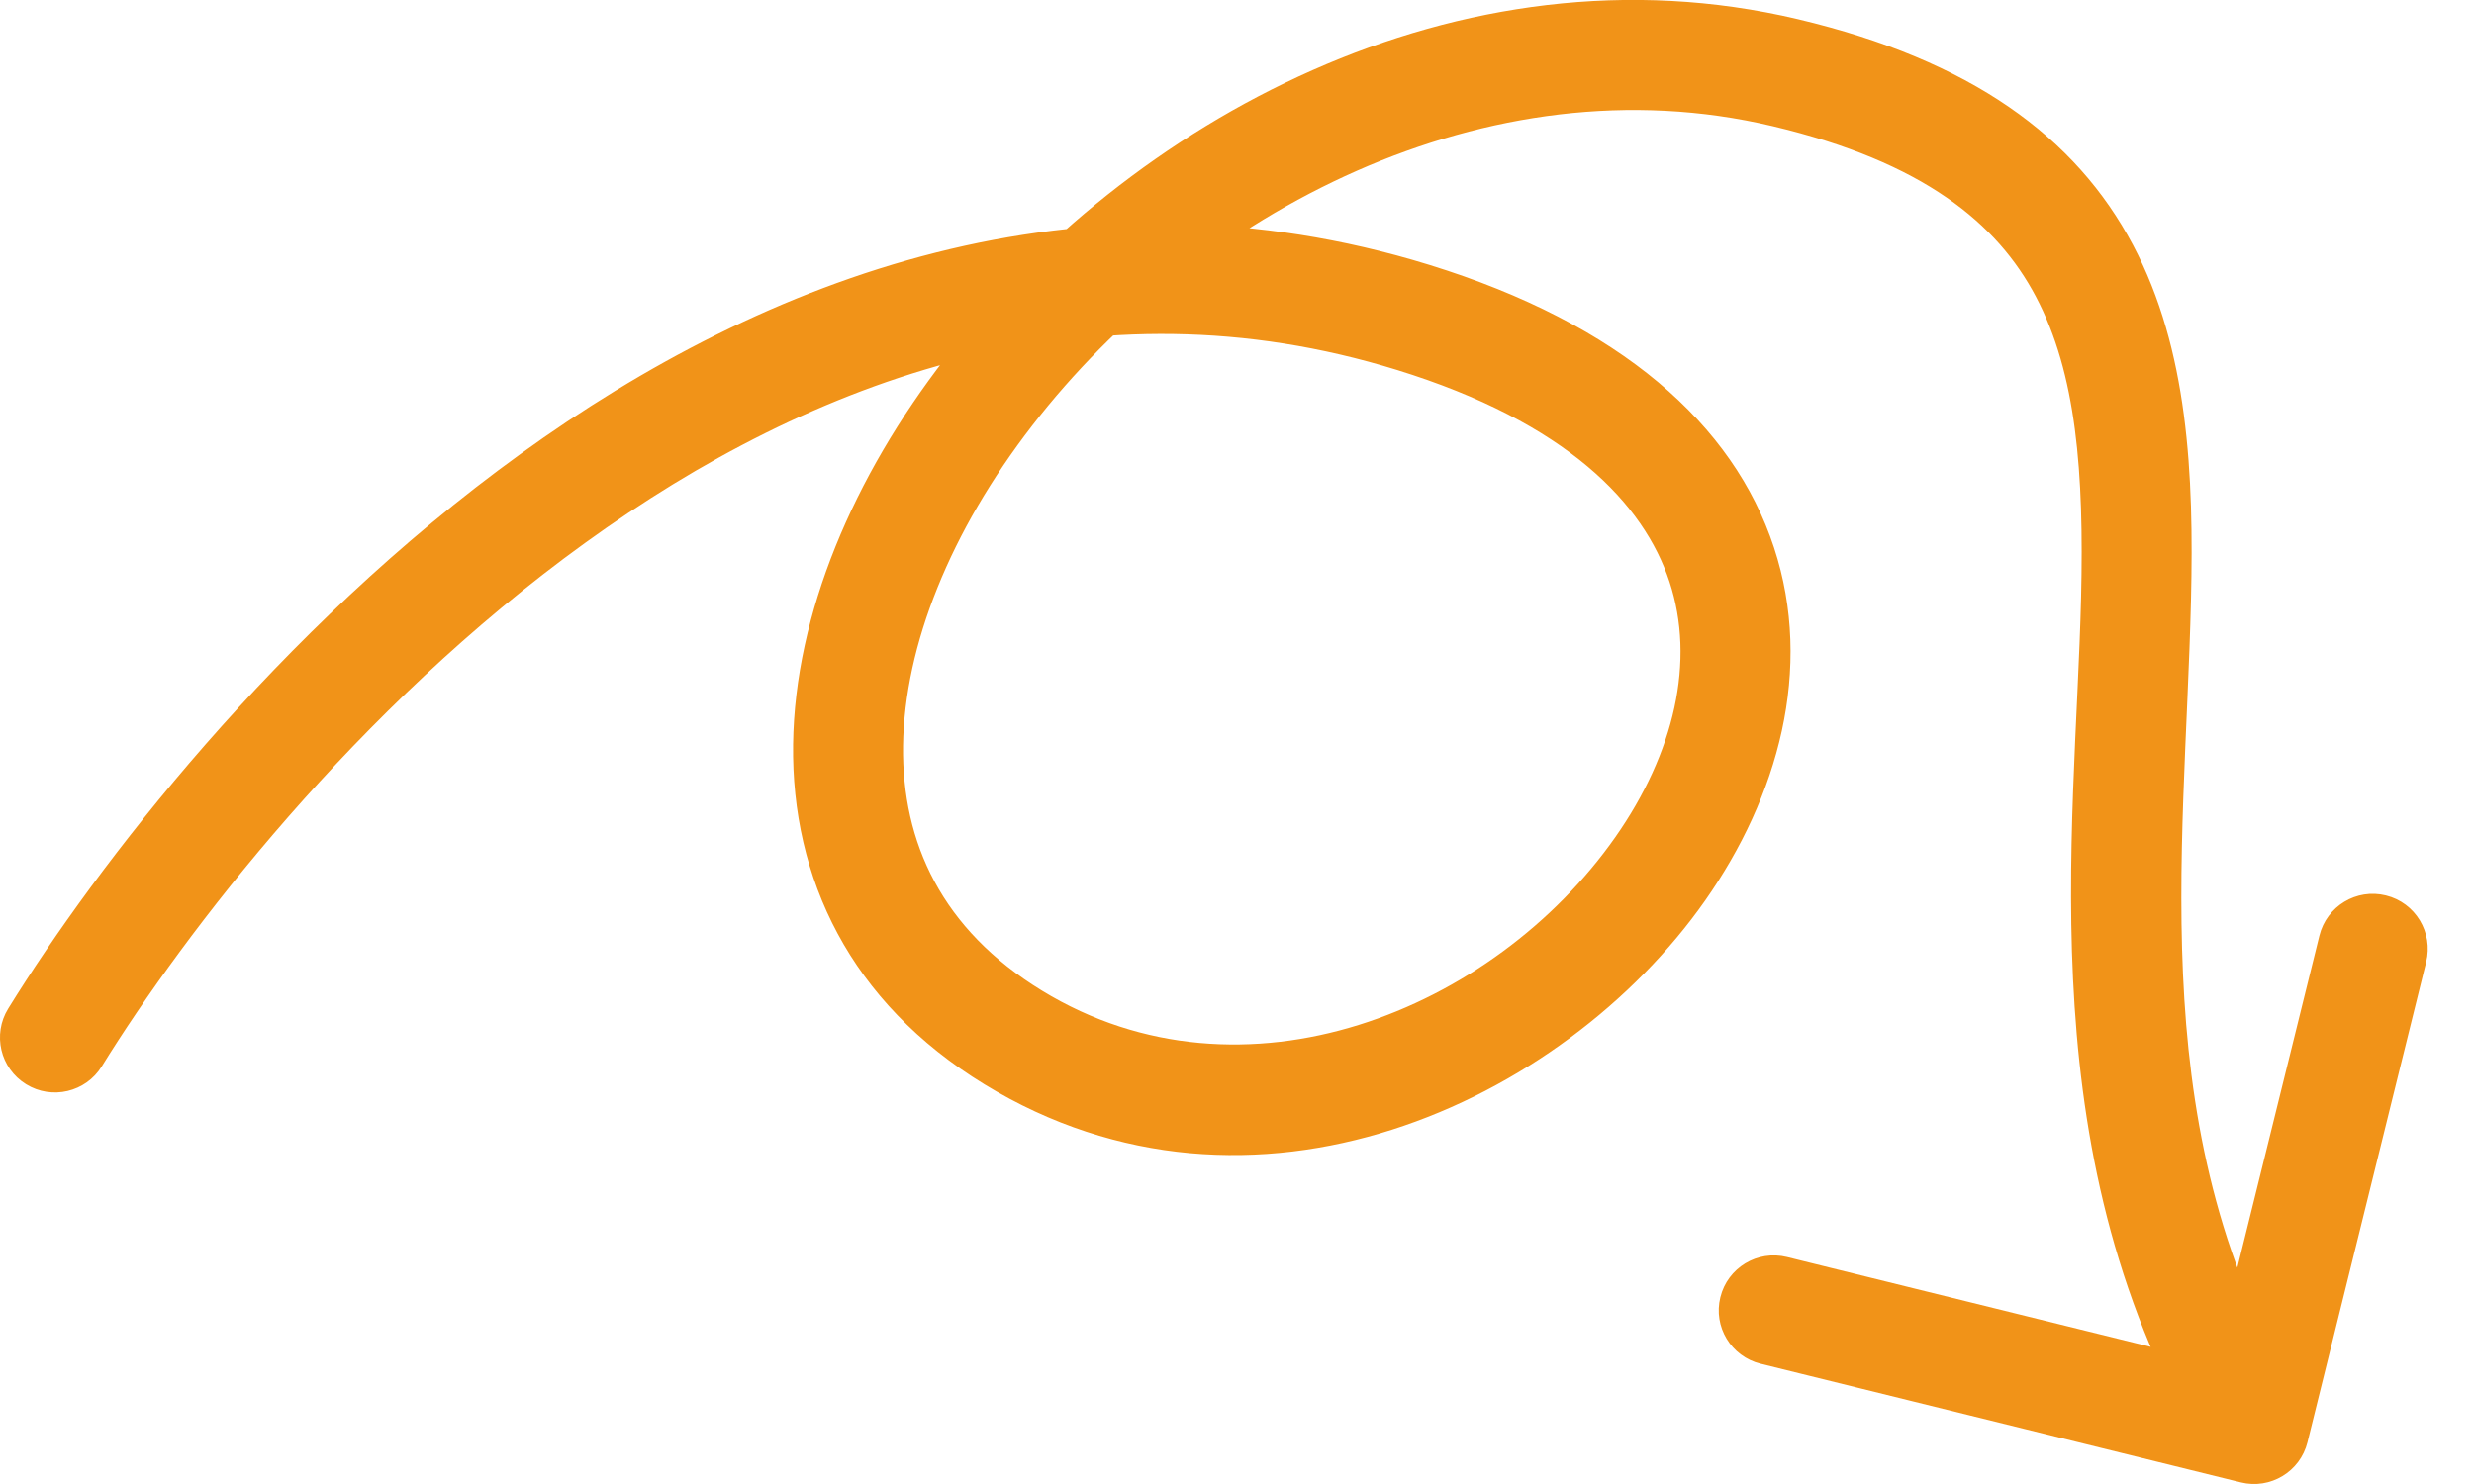
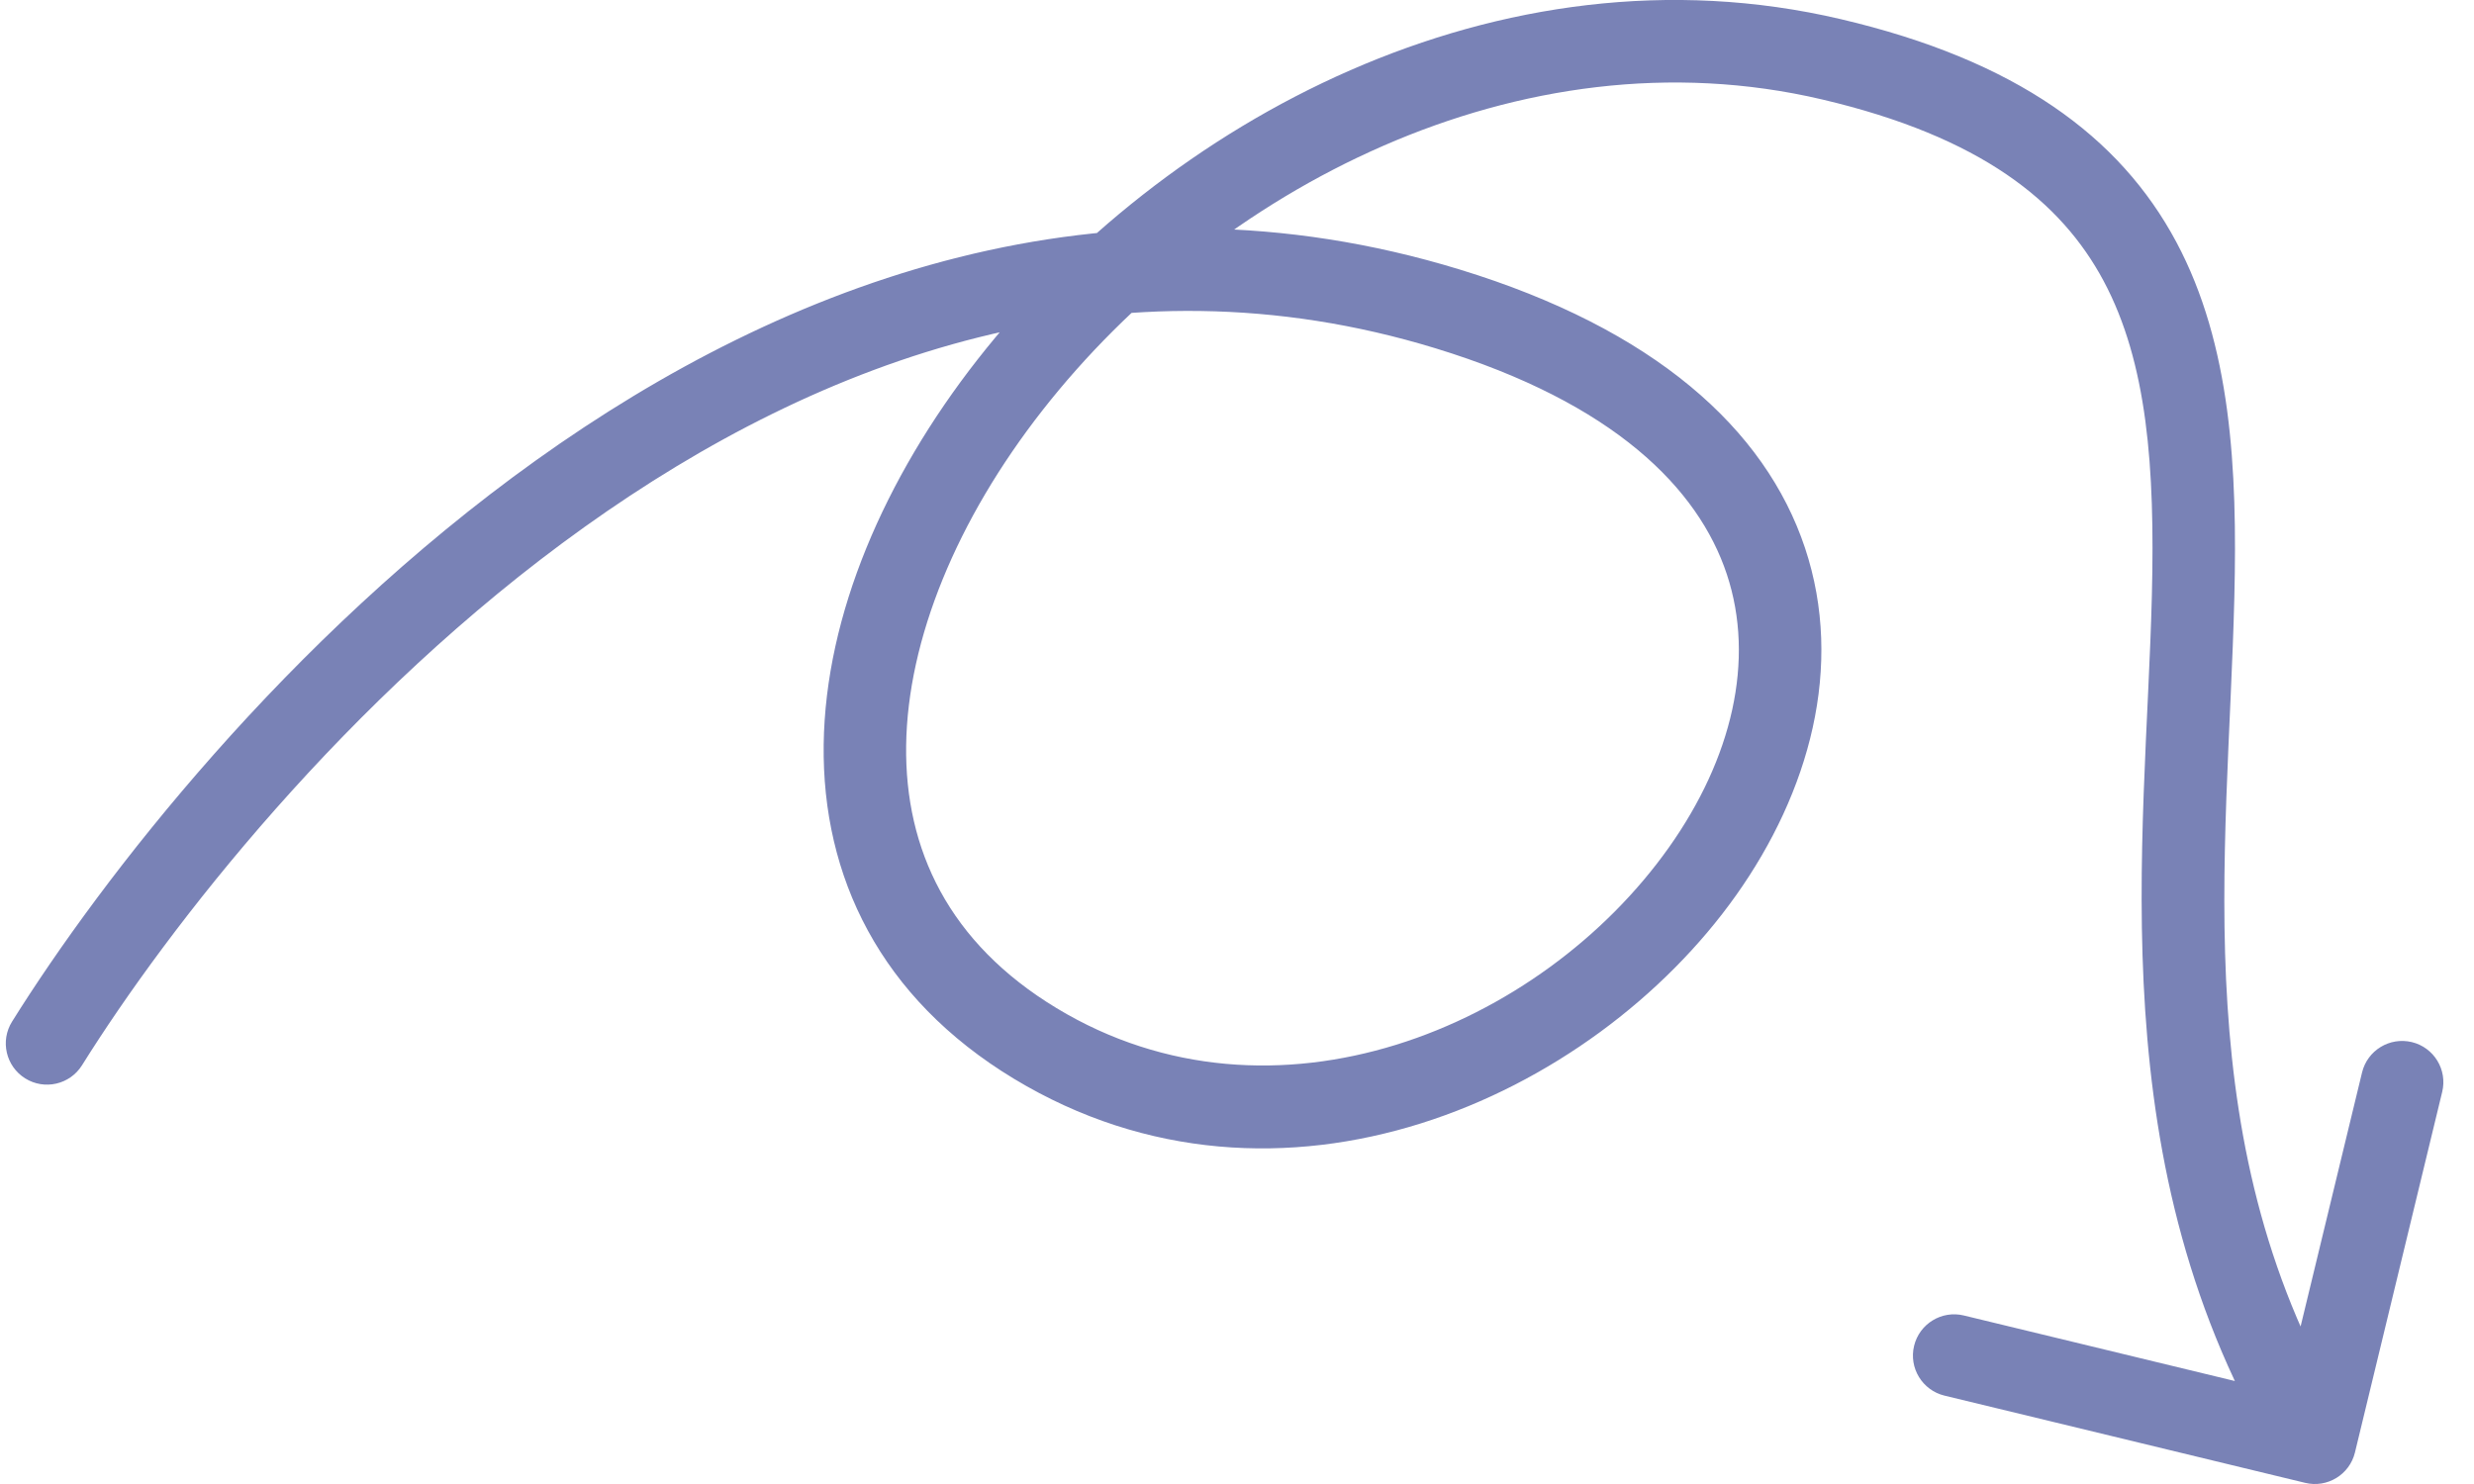
- <svg xmlns="http://www.w3.org/2000/svg" width="45" height="27" viewBox="0 0 45 27" fill="none">
-   <path d="M0.149 18.351C-0.141 18.82 0.004 19.437 0.474 19.727C0.944 20.017 1.56 19.872 1.851 19.402L0.149 18.351ZM25.702 5.774L25.998 4.819L25.702 5.774ZM32.473 1.322L32.704 0.349L32.473 1.322ZM40.76 26.971C41.296 27.103 41.838 26.776 41.971 26.24L44.13 17.503C44.262 16.966 43.935 16.424 43.398 16.292C42.862 16.159 42.32 16.487 42.188 17.023L40.269 24.789L32.503 22.87C31.966 22.738 31.424 23.065 31.292 23.602C31.159 24.138 31.487 24.68 32.023 24.812L40.76 26.971ZM1.851 19.402C3.352 16.974 6.472 12.891 10.638 9.881C14.797 6.875 19.872 5.018 25.407 6.73L25.998 4.819C19.642 2.853 13.913 5.046 9.467 8.26C5.027 11.468 1.741 15.775 0.149 18.351L1.851 19.402ZM25.407 6.73C28.509 7.689 29.901 9.169 30.367 10.585C30.841 12.023 30.459 13.695 29.38 15.233C27.174 18.378 22.616 20.265 18.951 18.023L17.908 19.73C22.77 22.703 28.428 20.074 31.017 16.382C32.336 14.502 32.996 12.175 32.267 9.96C31.53 7.722 29.476 5.895 25.998 4.819L25.407 6.73ZM18.951 18.023C17.134 16.912 16.403 15.33 16.426 13.566C16.45 11.744 17.288 9.664 18.776 7.742C21.768 3.877 27.044 1.061 32.242 2.295L32.704 0.349C26.52 -1.119 20.51 2.235 17.195 6.518C15.529 8.67 14.457 11.16 14.426 13.54C14.394 15.979 15.462 18.234 17.908 19.73L18.951 18.023ZM32.242 2.295C34.993 2.948 36.329 4.068 37.03 5.395C37.77 6.795 37.908 8.604 37.853 10.87C37.747 15.249 36.881 21.113 40.144 26.517L41.856 25.483C38.975 20.711 39.739 15.635 39.852 10.918C39.907 8.637 39.802 6.359 38.798 4.46C37.756 2.488 35.847 1.095 32.704 0.349L32.242 2.295Z" fill="#F19318" />
+ <svg xmlns="http://www.w3.org/2000/svg" width="60" height="36" viewBox="0 0 60 36" fill="none">
+   <path d="M0.293 24.782C-8.38554e-05 25.25 0.142 25.867 0.611 26.16C1.079 26.453 1.696 26.31 1.989 25.842L1.141 25.312L0.293 24.782ZM35.106 7.493L35.399 6.537L35.399 6.537L35.106 7.493ZM44.416 1.438L44.645 0.465L44.416 1.438ZM55.906 35.972C56.442 36.102 56.983 35.772 57.113 35.235L59.229 26.487C59.359 25.951 59.029 25.41 58.492 25.28C57.955 25.151 57.415 25.48 57.285 26.017L55.404 33.793L47.628 31.912C47.091 31.782 46.551 32.112 46.421 32.649C46.291 33.185 46.621 33.726 47.158 33.856L55.906 35.972ZM1.141 25.312L1.989 25.842C4.069 22.514 8.39 16.92 14.169 12.789C19.941 8.663 27.045 6.073 34.814 8.449L35.106 7.493L35.399 6.537C26.819 3.912 19.067 6.829 13.006 11.162C6.953 15.489 2.465 21.306 0.293 24.782L1.141 25.312ZM35.106 7.493L34.814 8.449C39.153 9.777 41.189 11.855 41.878 13.926C42.574 16.017 42.001 18.406 40.473 20.56C37.372 24.934 30.894 27.645 25.624 24.456L25.106 25.312L24.588 26.168C31.043 30.072 38.613 26.641 42.105 21.717C43.874 19.222 44.733 16.172 43.776 13.294C42.811 10.397 40.107 7.977 35.399 6.537L35.106 7.493ZM25.106 25.312L25.624 24.456C23.006 22.873 21.943 20.601 21.976 18.086C22.011 15.51 23.204 12.609 25.283 9.953C29.456 4.621 36.849 0.688 44.188 2.412L44.416 1.438L44.645 0.465C36.333 -1.487 28.209 2.97 23.708 8.721C21.45 11.606 20.018 14.919 19.976 18.059C19.934 21.26 21.344 24.205 24.588 26.168L25.106 25.312ZM44.416 1.438L44.188 2.412C48.047 3.318 49.989 4.892 51.016 6.813C52.081 8.806 52.264 11.348 52.188 14.432C52.042 20.447 50.869 28.283 55.287 35.521L56.141 35L56.994 34.479C52.964 27.877 54.033 20.835 54.188 14.481C54.263 11.38 54.112 8.365 52.78 5.87C51.408 3.304 48.889 1.461 44.645 0.465L44.416 1.438Z" fill="#7982B6" />
</svg>
